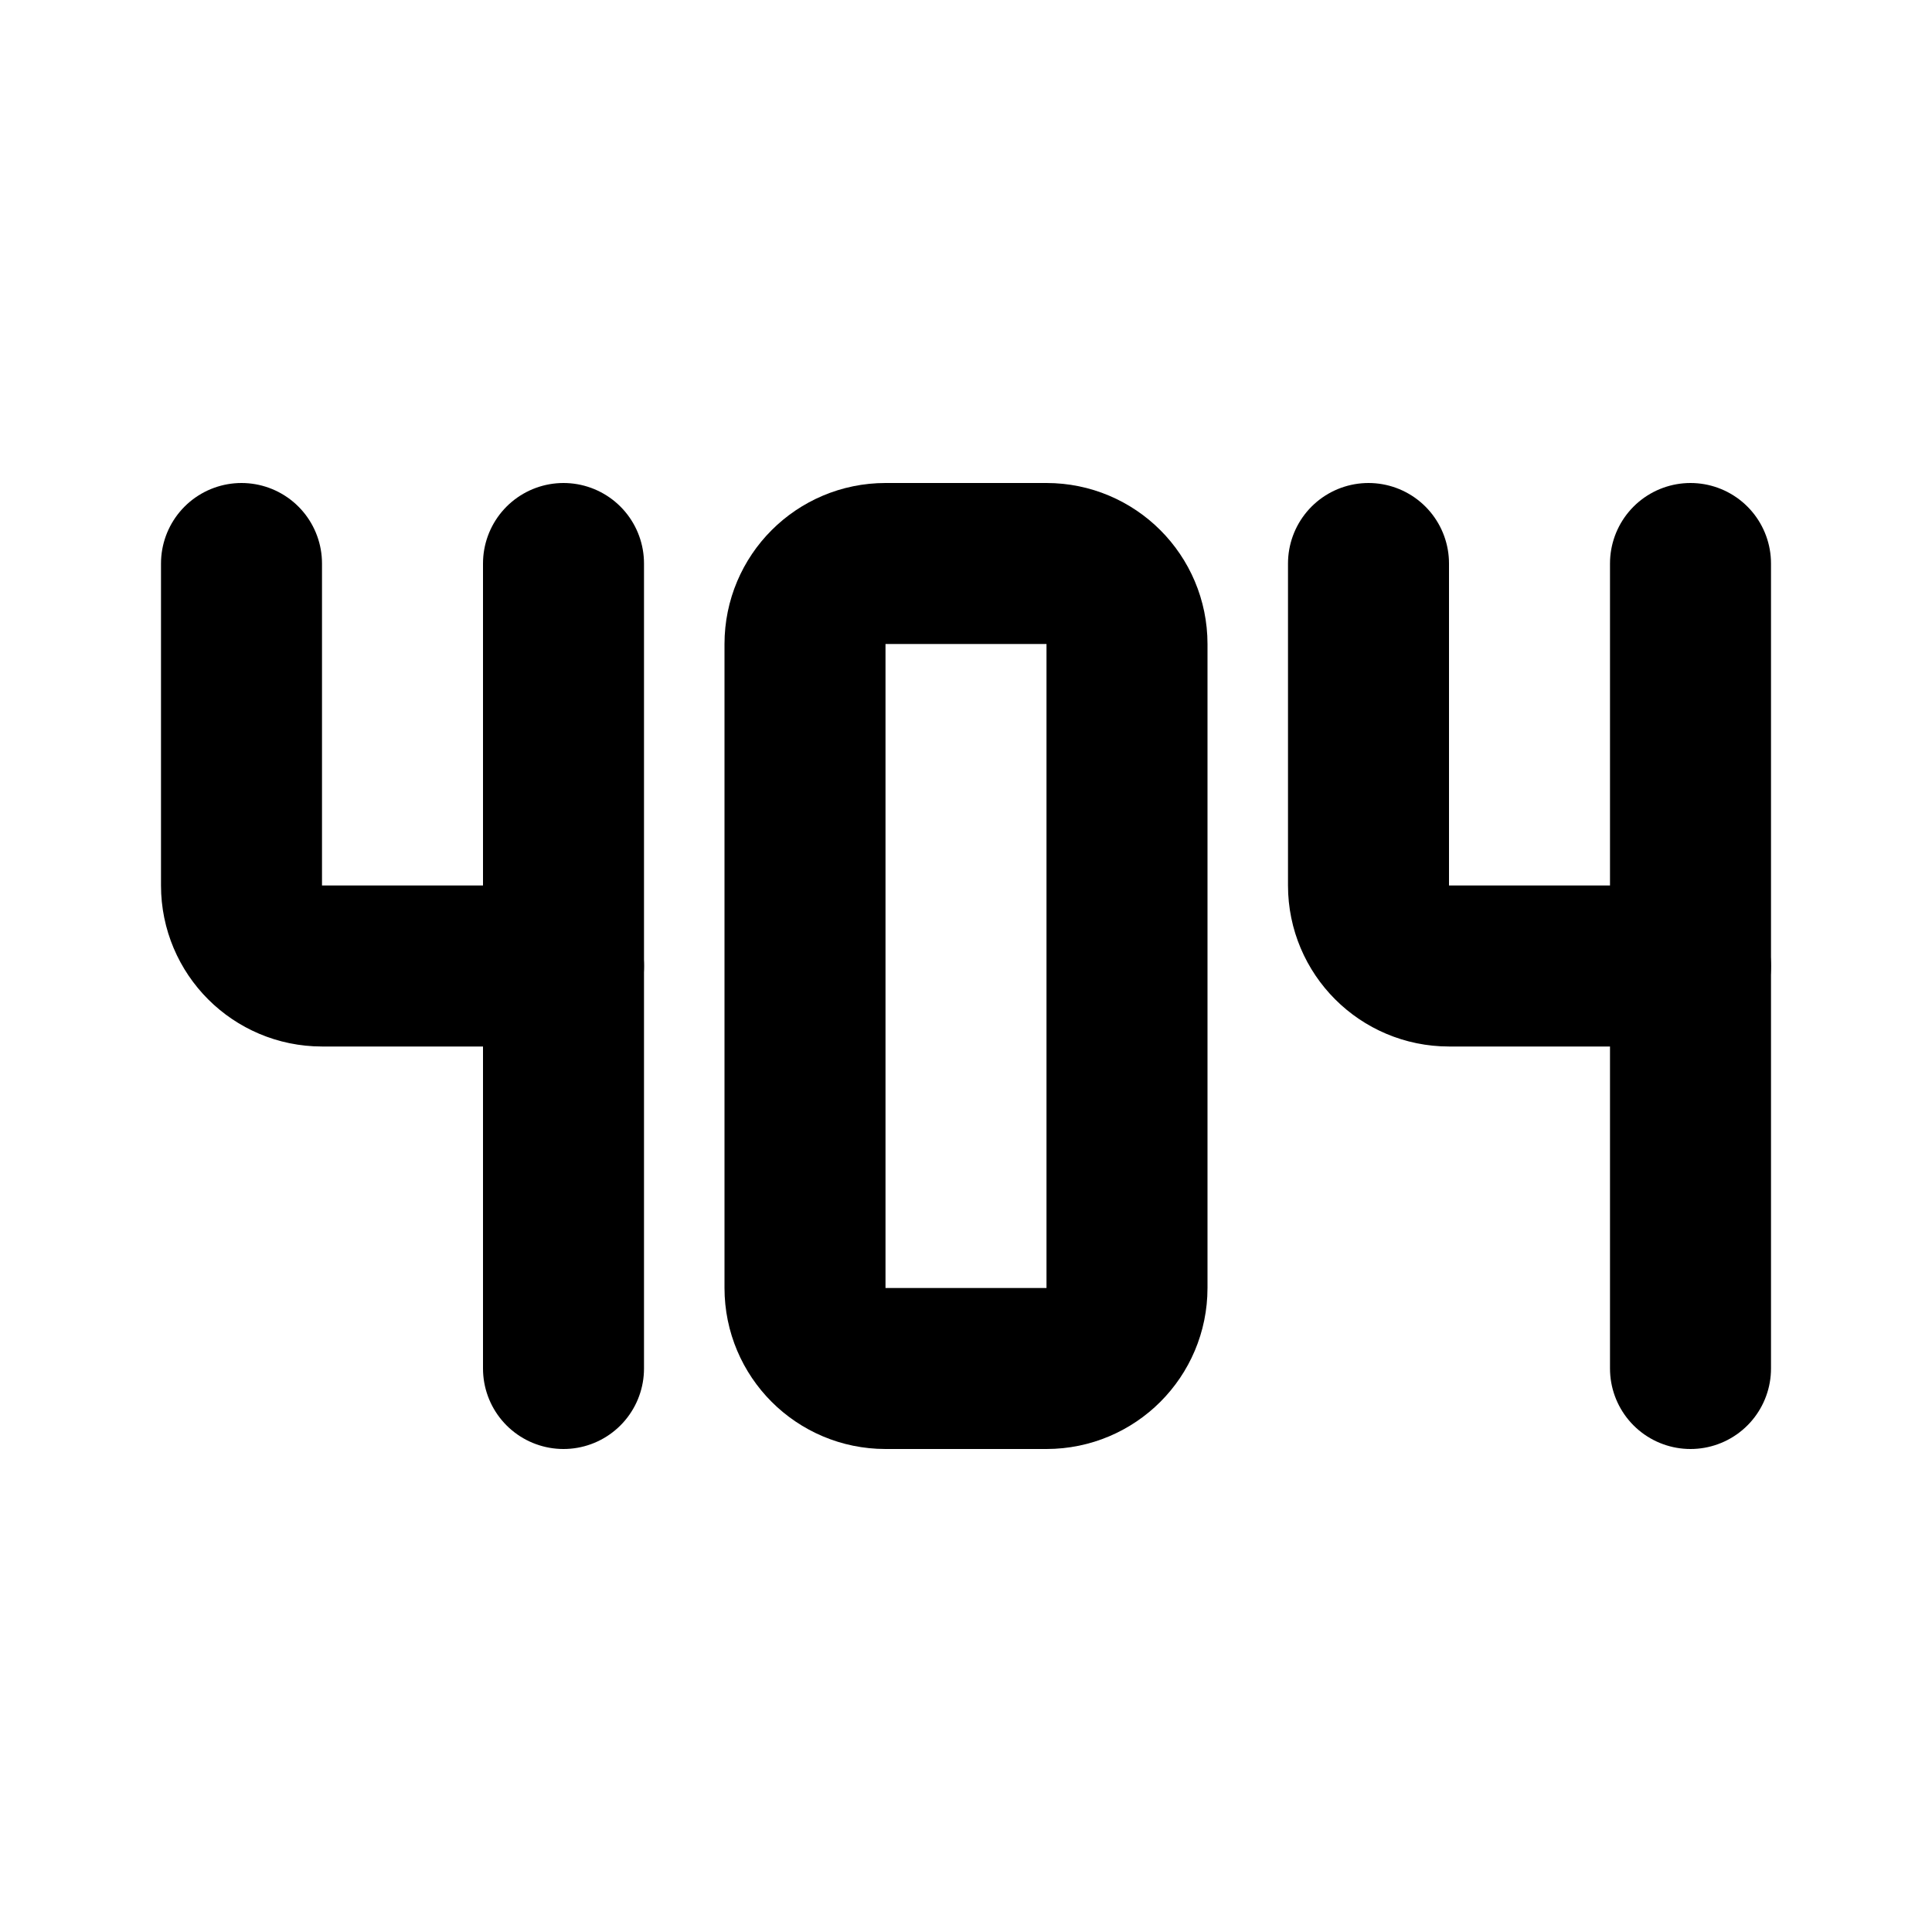
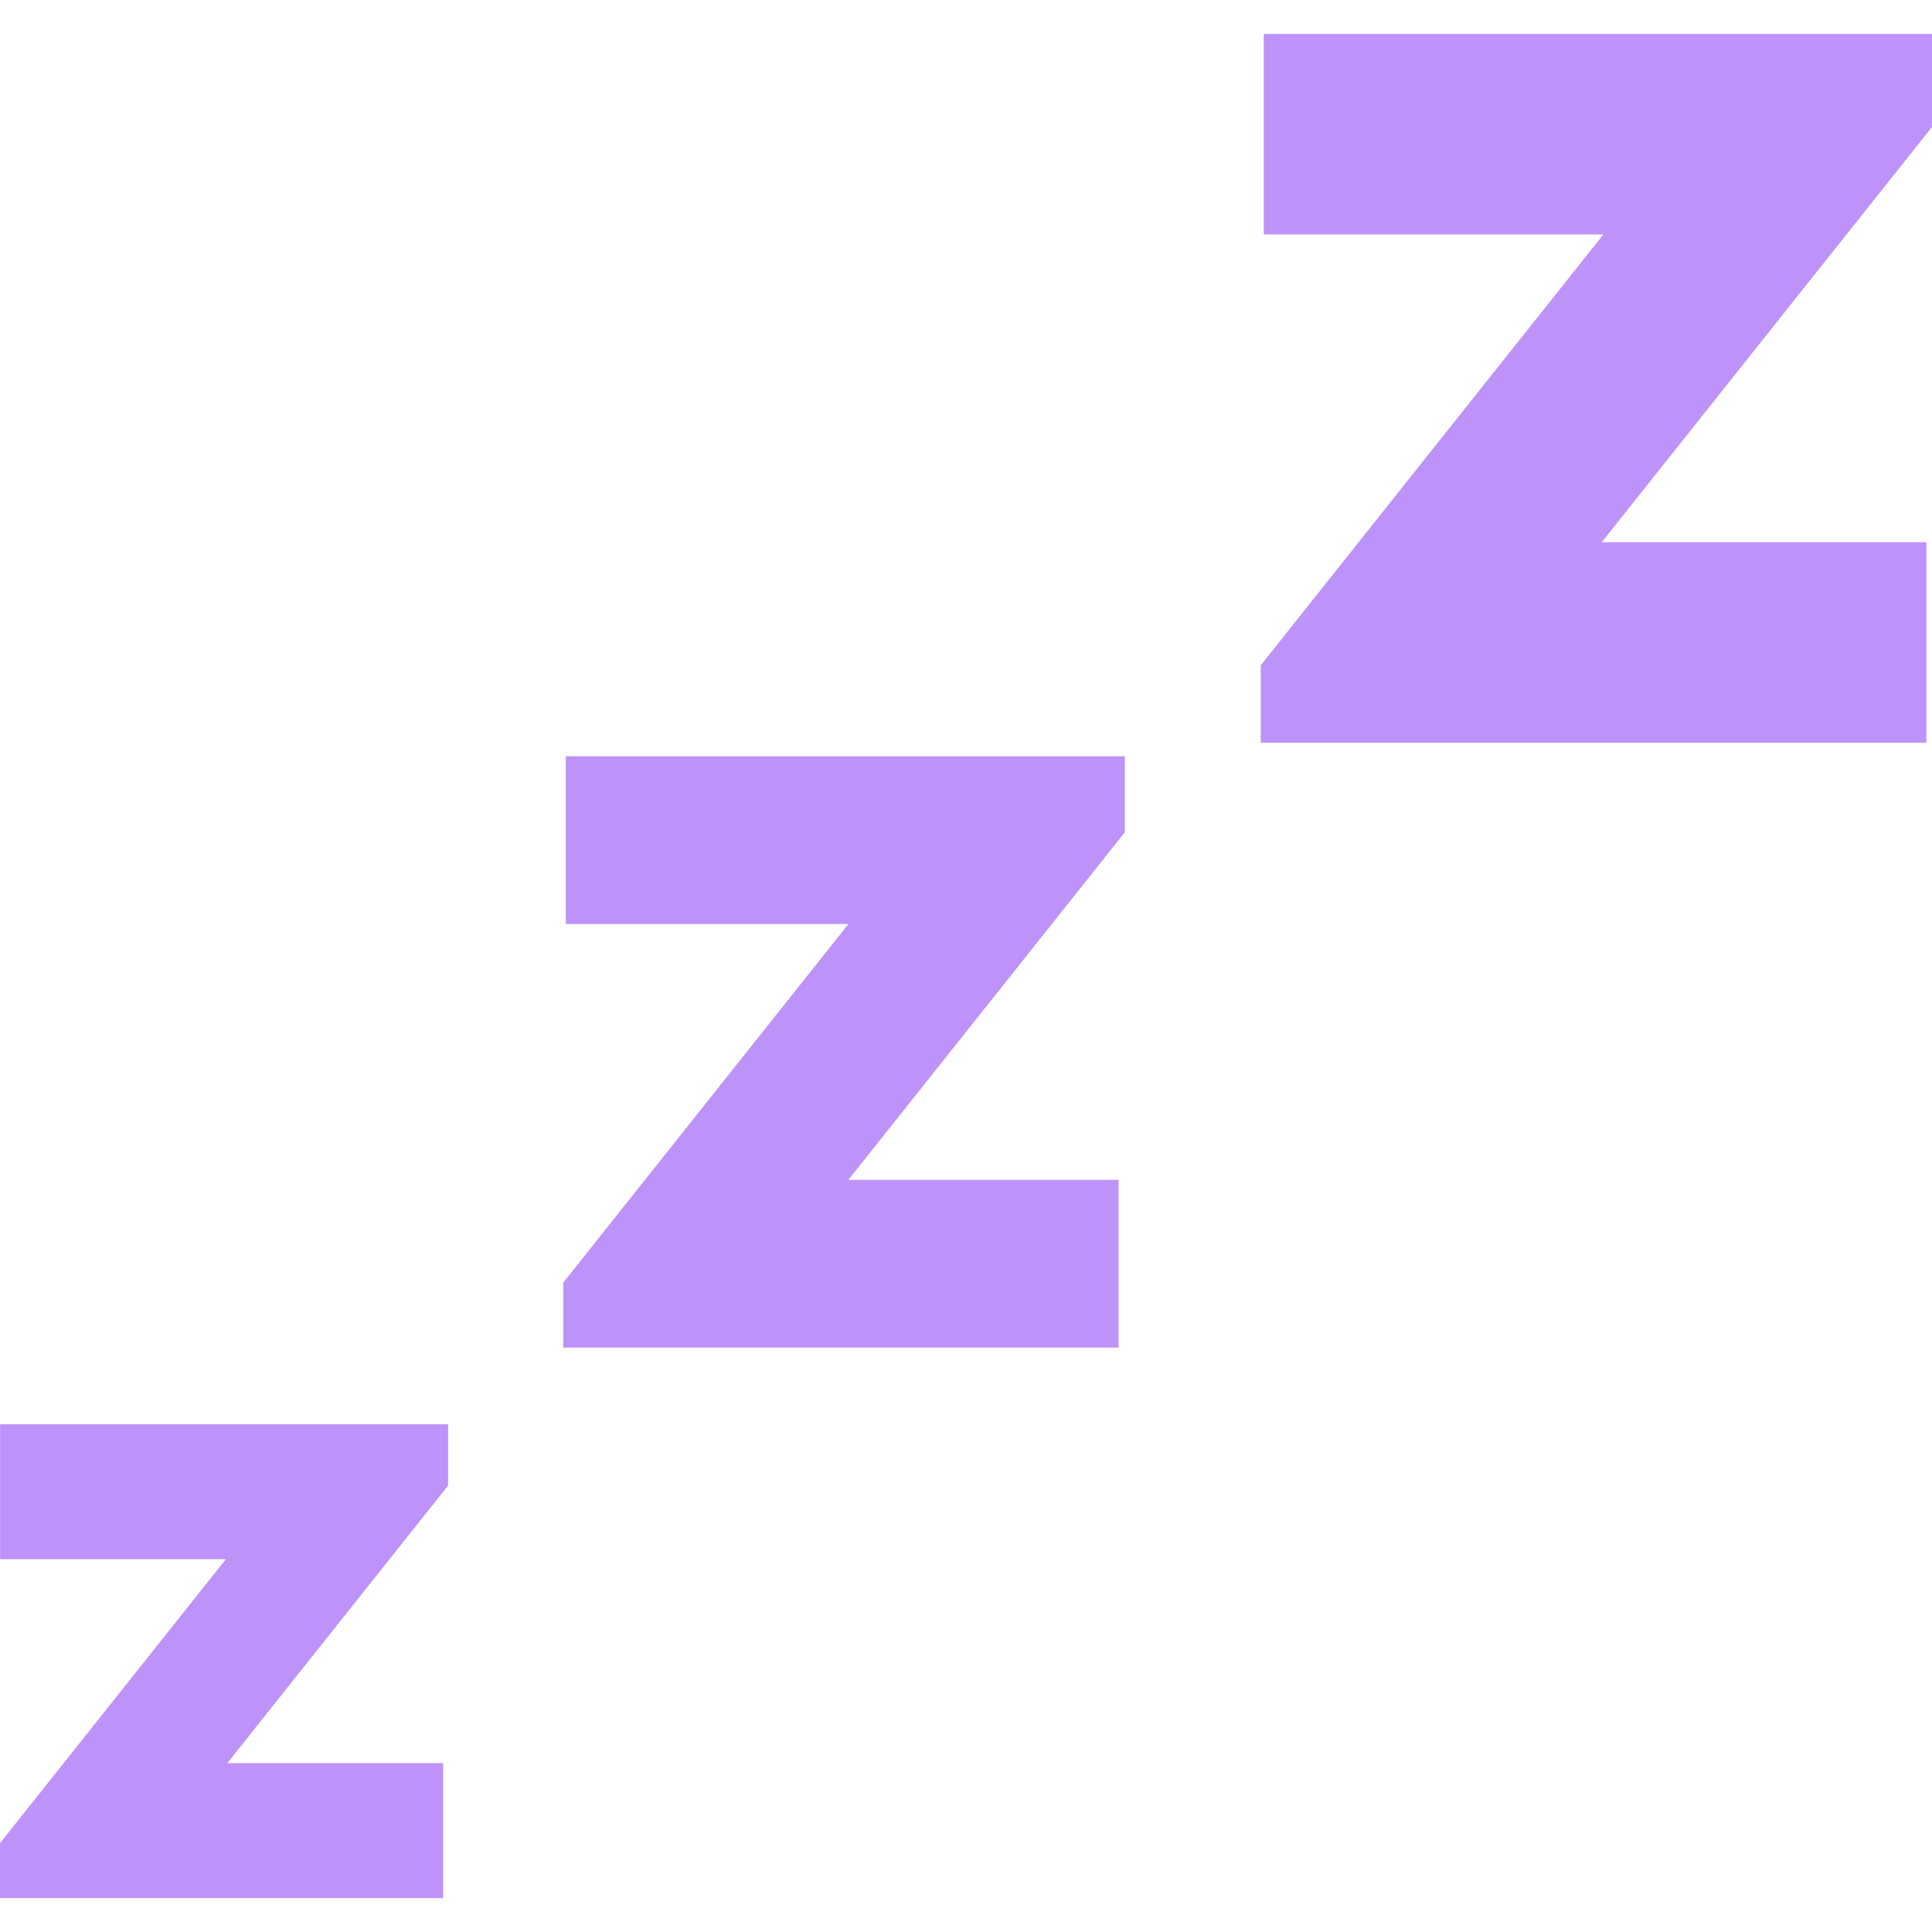
- <svg xmlns="http://www.w3.org/2000/svg" width="24" height="24" viewBox="0 0 24 24" fill="none" stroke="currentColor" stroke-width="2" stroke-linecap="round" stroke-linejoin="round" class="icon icon-tabler icons-tabler-outline icon-tabler-error-404">
-   <path stroke="none" d="M0 0h24v24H0z" fill="none" />
-   <path d="M3 7v4a1 1 0 0 0 1 1h3" />
-   <path d="M7 7v10" />
-   <path d="M10 8v8a1 1 0 0 0 1 1h2a1 1 0 0 0 1 -1v-8a1 1 0 0 0 -1 -1h-2a1 1 0 0 0 -1 1z" />
-   <path d="M17 7v4a1 1 0 0 0 1 1h3" />
-   <path d="M21 7v10" />
+ <svg xmlns="http://www.w3.org/2000/svg" height="200px" width="200px" version="1.1" id="_x32_" viewBox="0 0 512 512" xml:space="preserve" fill="#BD93F9" stroke="#BD93F9">
+   <g id="SVGRepo_bgCarrier" stroke-width="0" />
+   <g id="SVGRepo_tracerCarrier" stroke-linecap="round" stroke-linejoin="round" />
+   <g id="SVGRepo_iconCarrier">
+     <style type="text/css"> .st0{fill:#BD93F9;} </style>
+     <g>
+       <polygon class="st0" points="0.525,412.7 60.889,412.7 0,489.258 0,502.514 116.931,502.514 116.931,467.749 59.208,467.749 118.25,393.521 118.25,377.934 0.525,377.934 " />
+       <polygon class="st0" points="150.434,244.368 225.888,244.368 149.775,340.068 149.775,356.629 295.938,356.629 295.938,313.175 223.79,313.175 297.591,220.39 297.591,200.914 150.434,200.914 " />
+       <polygon class="st0" points="512,9.486 335.41,9.486 335.41,61.629 425.954,61.629 334.617,176.471 334.617,196.337 510.013,196.337 510.013,144.194 423.438,144.194 512,32.851 " />
+     </g>
+   </g>
</svg>
